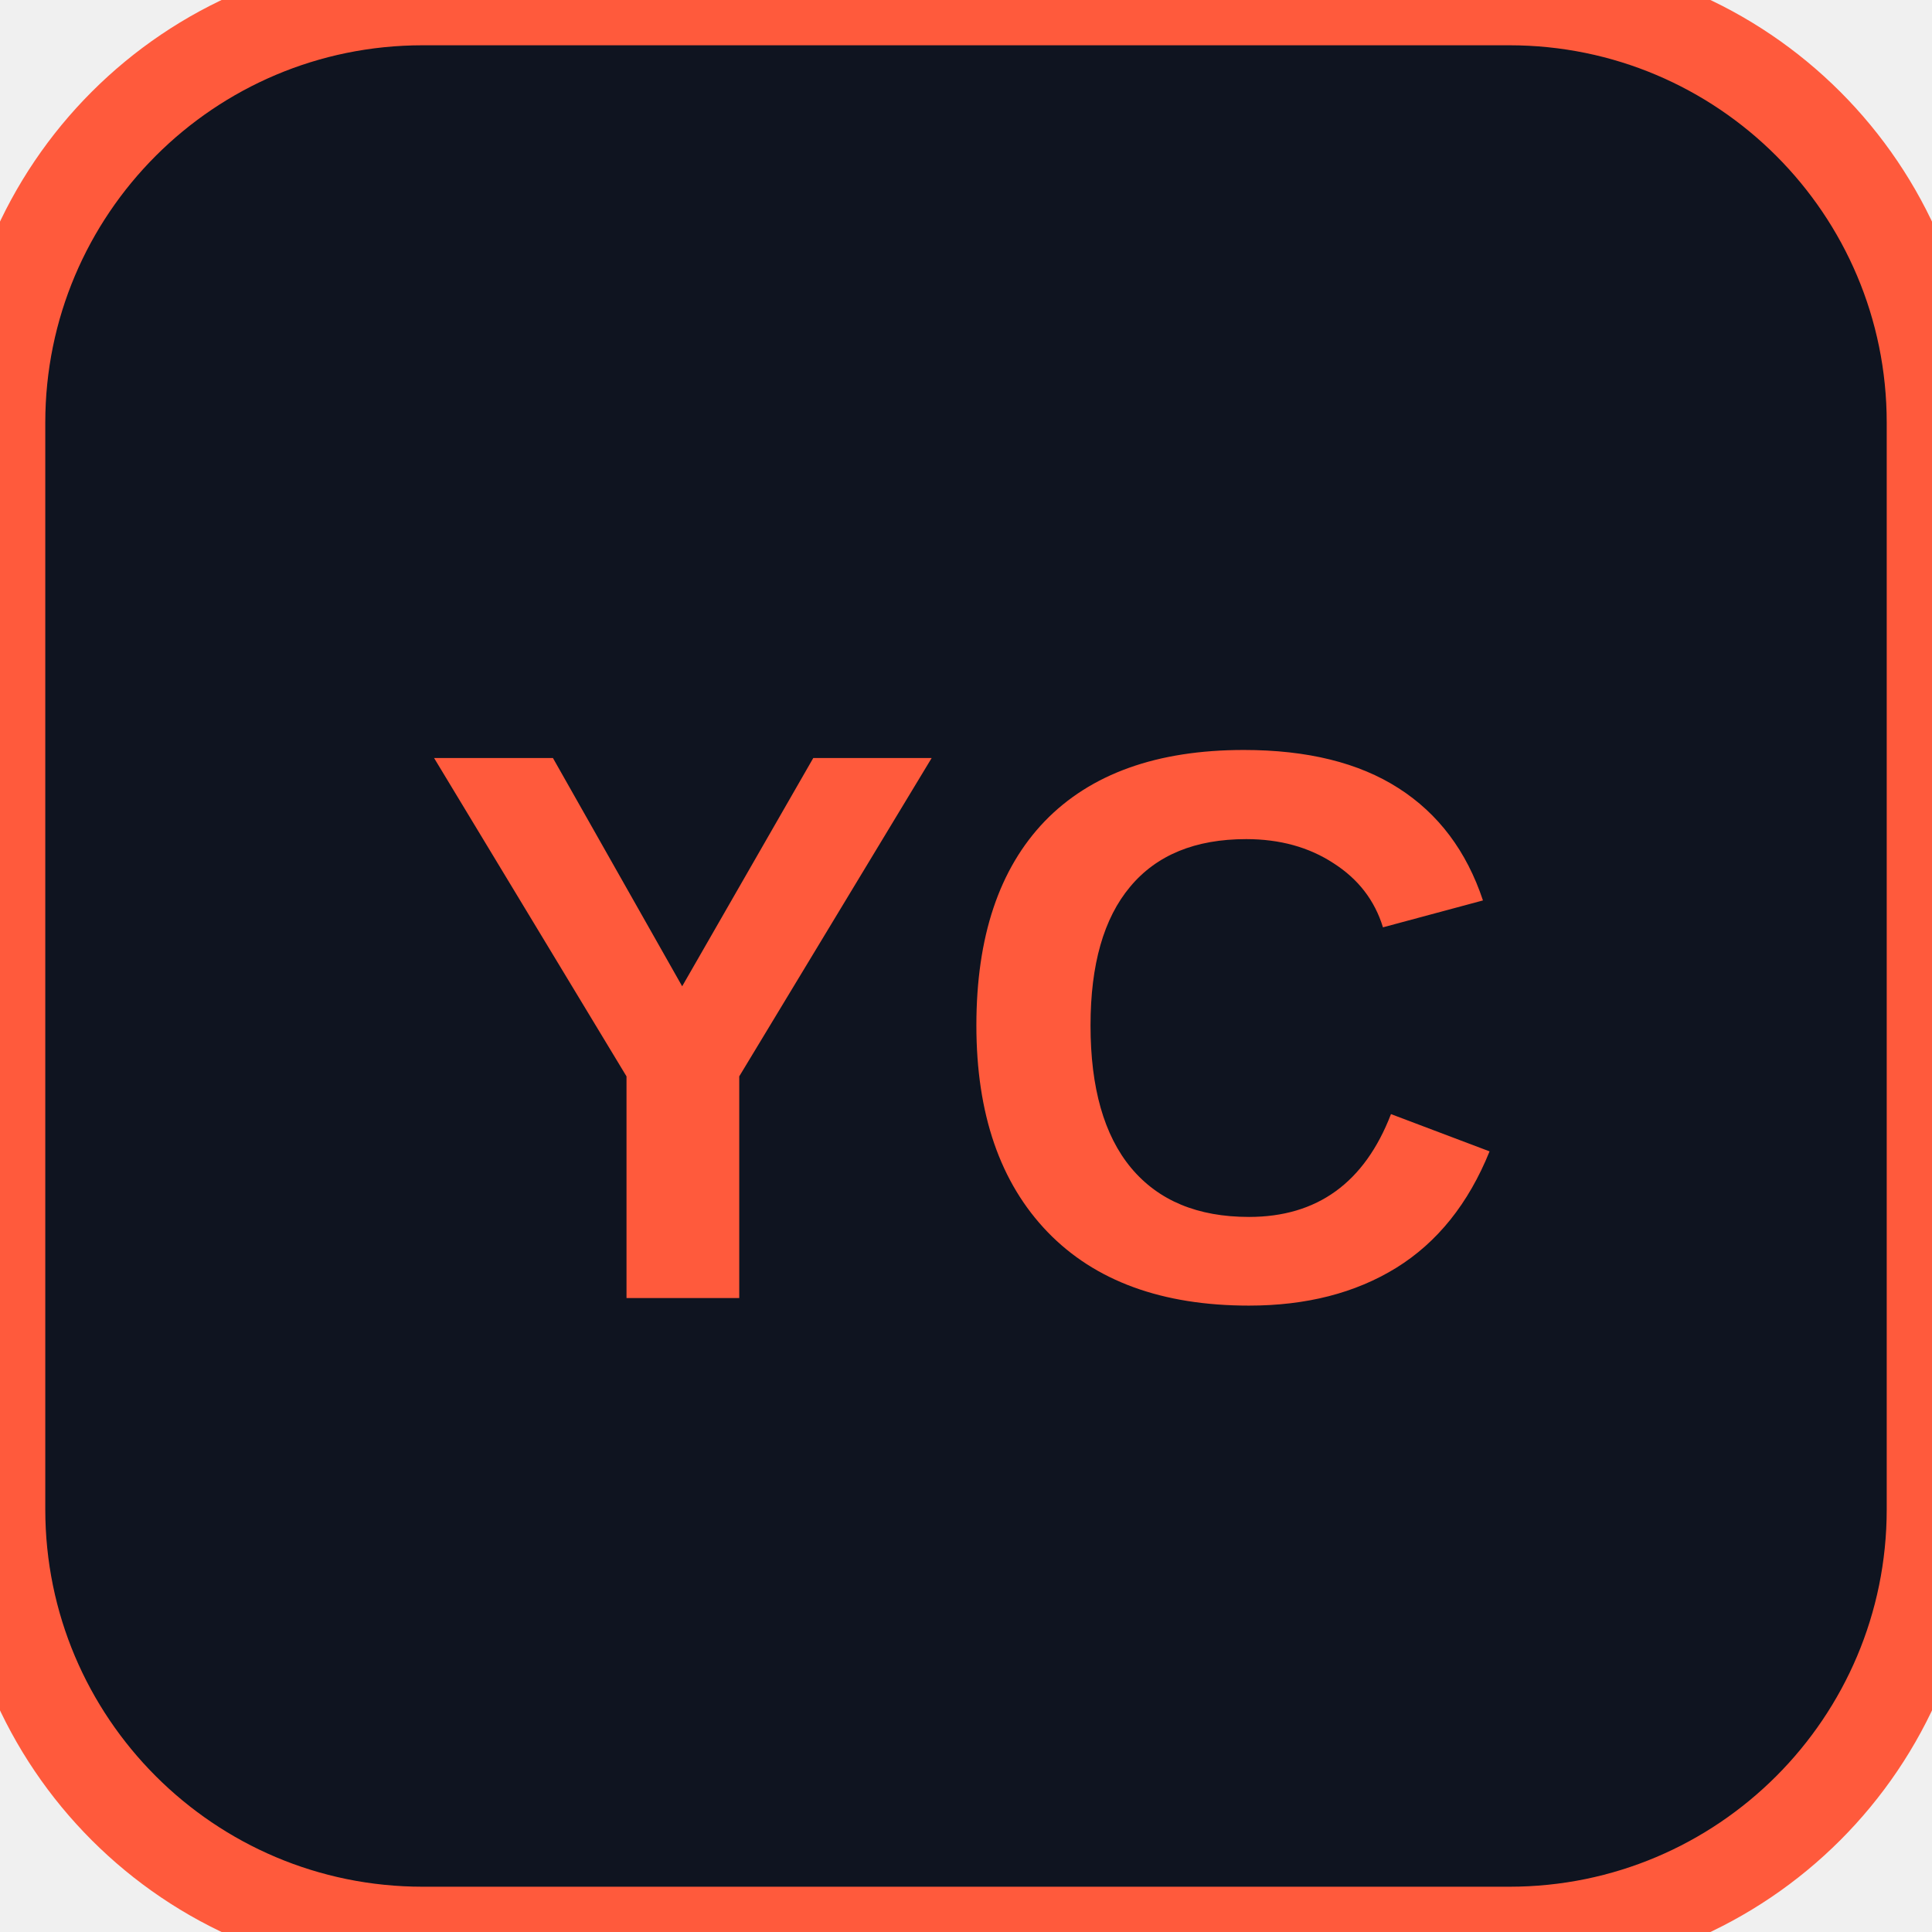
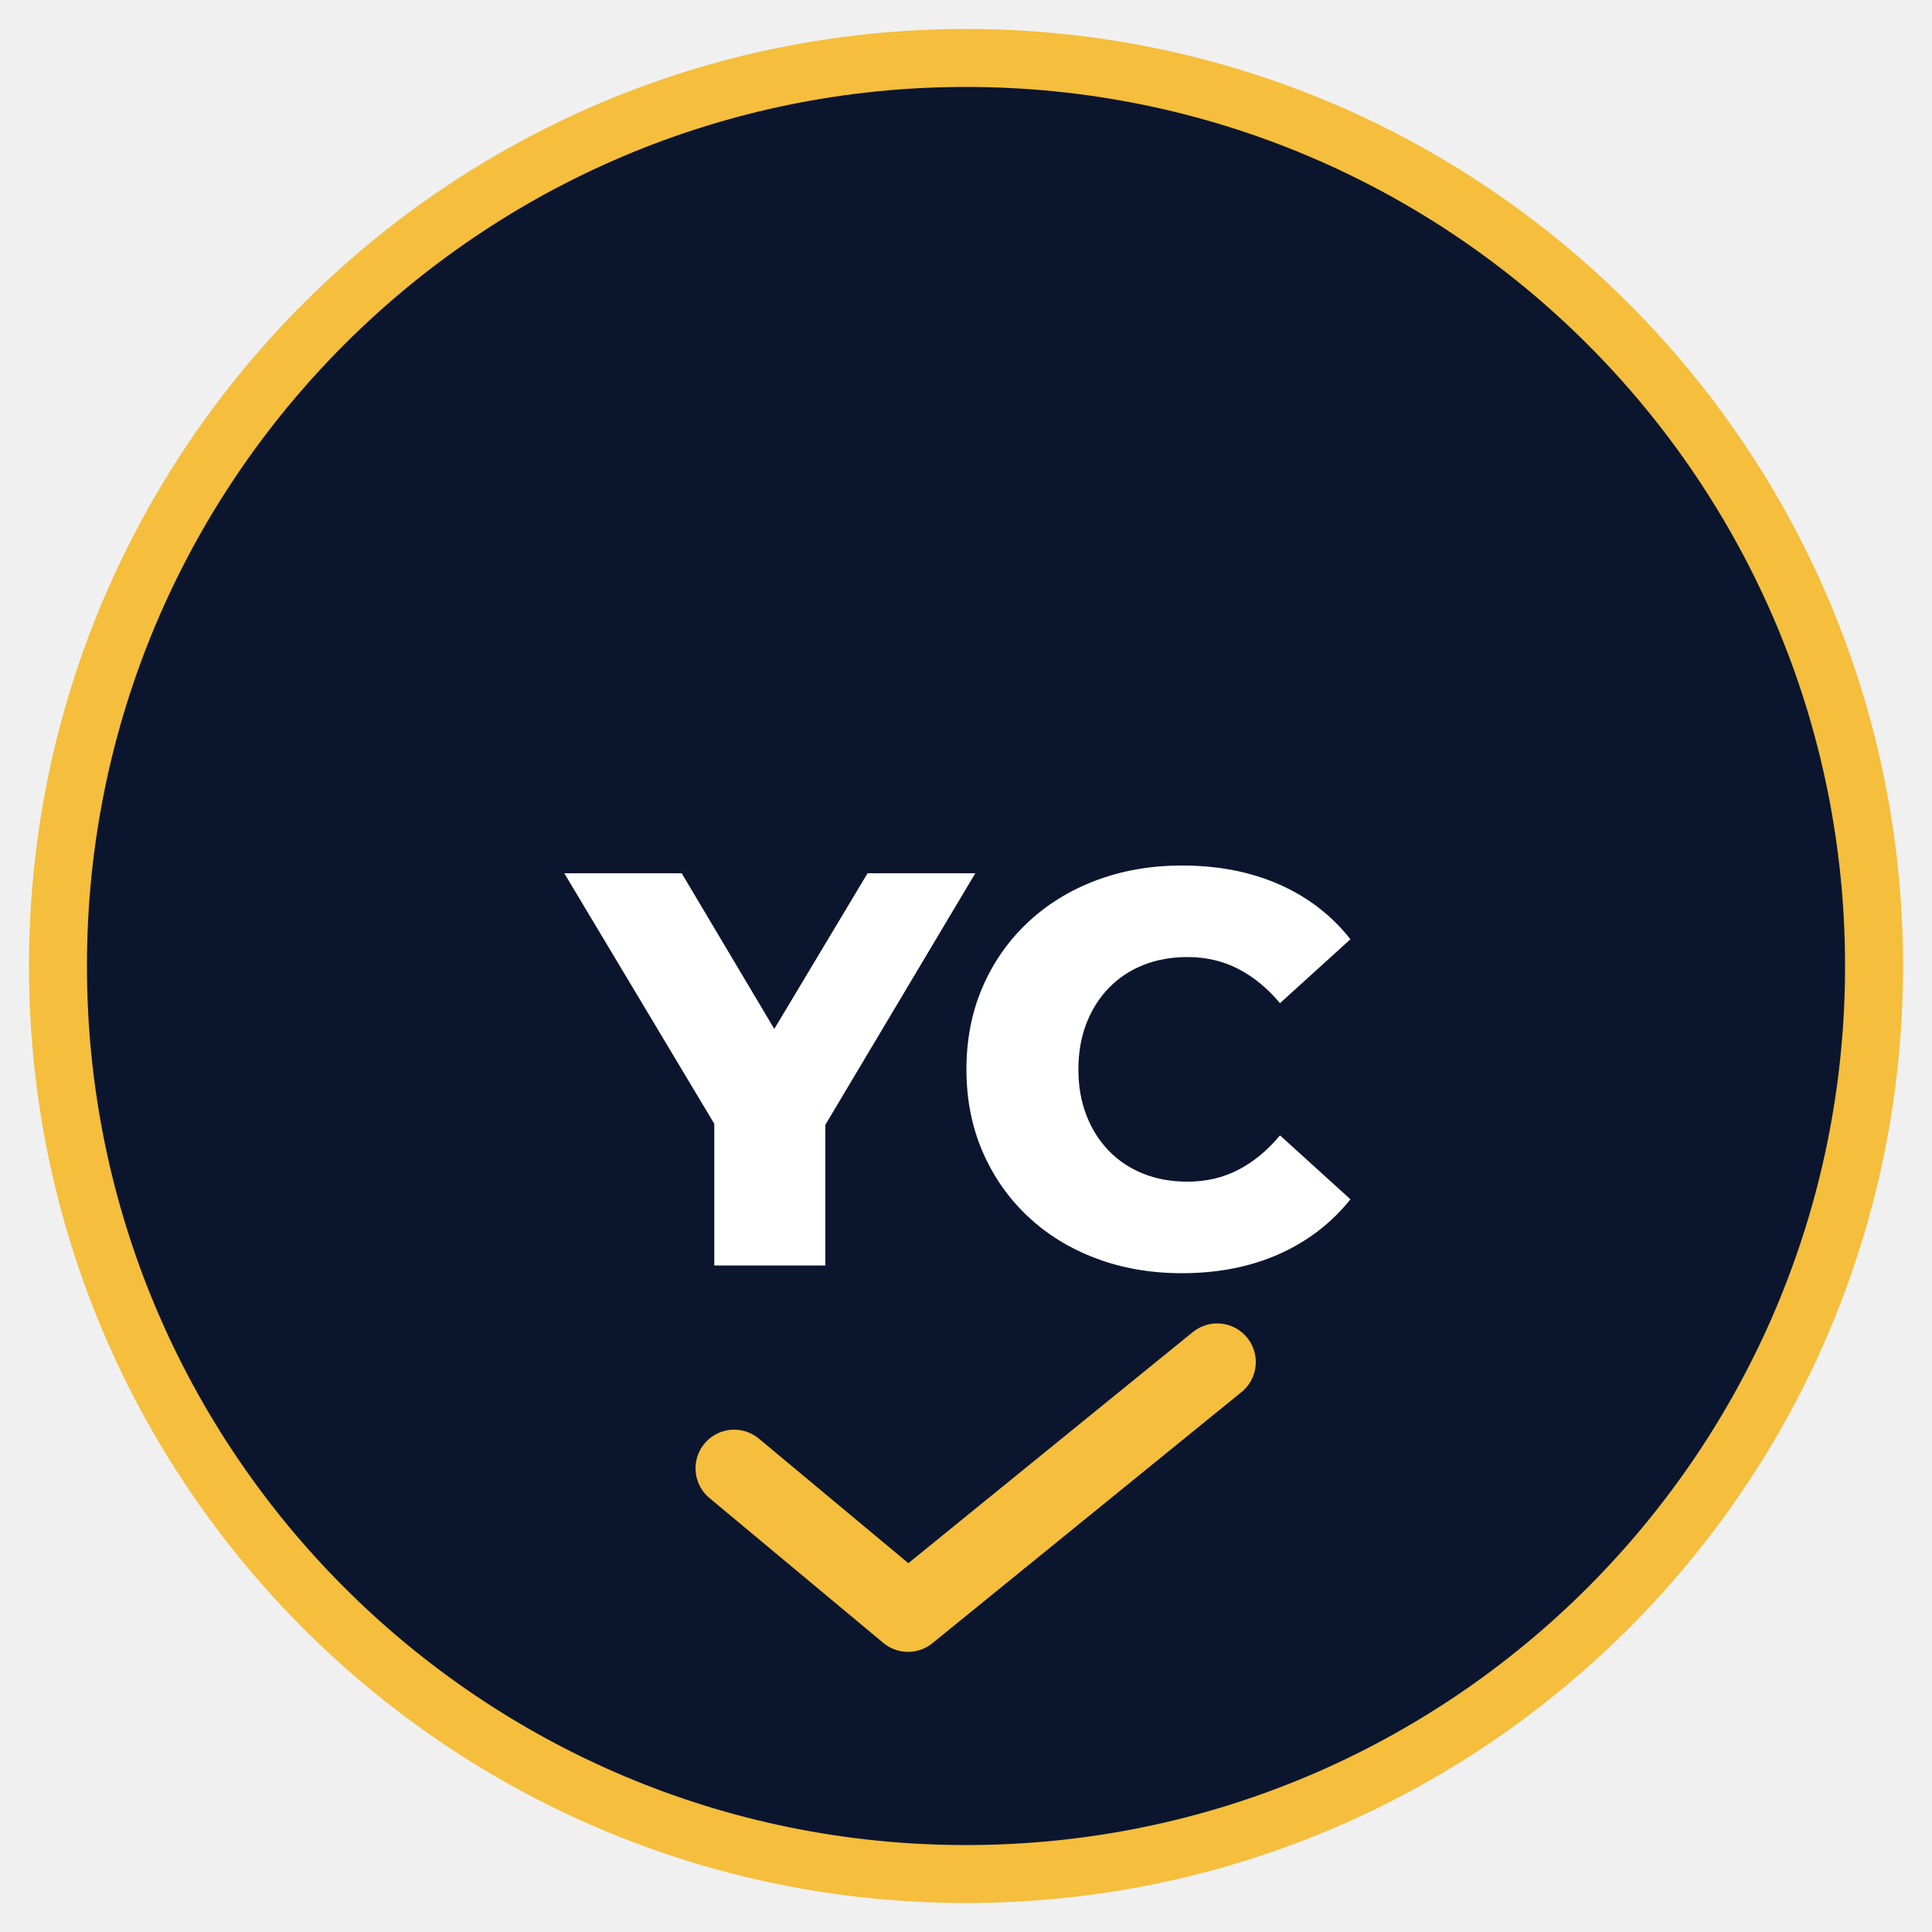
- <svg xmlns="http://www.w3.org/2000/svg" viewBox="0 0 64 64">
-   <rect width="64" height="64" rx="14" fill="#0f1420" />
-   <rect width="64" height="64" rx="14" fill="none" stroke="#ff5a3c" stroke-width="3" />
-   <text x="32" y="43" font-family="Arial, Helvetica, sans-serif" font-size="26" font-weight="800" fill="#ff5a3c" text-anchor="middle">YC</text>
+ <svg xmlns="http://www.w3.org/2000/svg" viewBox="0 0 200 200" width="200" height="200">
+   <circle cx="100" cy="100" r="94" fill="#0B162E" stroke="#F5BE3C" stroke-width="6" />
+   <path d="M73.943 131.0V113.824L76.571 120.724L58.415 90.4H70.571L83.653 112.398H76.629L89.809 90.4H100.963L82.887 120.724L85.435 113.824V131.0Z M122.341 131.802Q117.541 131.802 113.457 130.265Q109.373 128.728 106.373 125.895Q103.373 123.062 101.709 119.203Q100.045 115.344 100.045 110.7Q100.045 106.056 101.709 102.197Q103.373 98.338 106.382 95.505Q109.391 92.672 113.475 91.135Q117.559 89.598 122.359 89.598Q127.973 89.598 132.413 91.551Q136.853 93.504 139.797 97.232L132.505 103.848Q130.563 101.532 128.19 100.303Q125.817 99.074 122.929 99.074Q120.423 99.074 118.359 99.896Q116.295 100.718 114.796 102.259Q113.297 103.8 112.466 105.946Q111.635 108.092 111.635 110.7Q111.635 113.308 112.466 115.454Q113.297 117.6 114.796 119.141Q116.295 120.682 118.359 121.504Q120.423 122.326 122.929 122.326Q125.817 122.326 128.19 121.097Q130.563 119.868 132.505 117.534L139.797 124.15Q136.853 127.838 132.413 129.82Q127.973 131.802 122.341 131.802Z" fill="#FFFFFF" />
+   <path d="M76 152 L94 167 L126 141" fill="none" stroke="#F5BE3C" stroke-width="8" stroke-linecap="round" stroke-linejoin="round" />
</svg>
